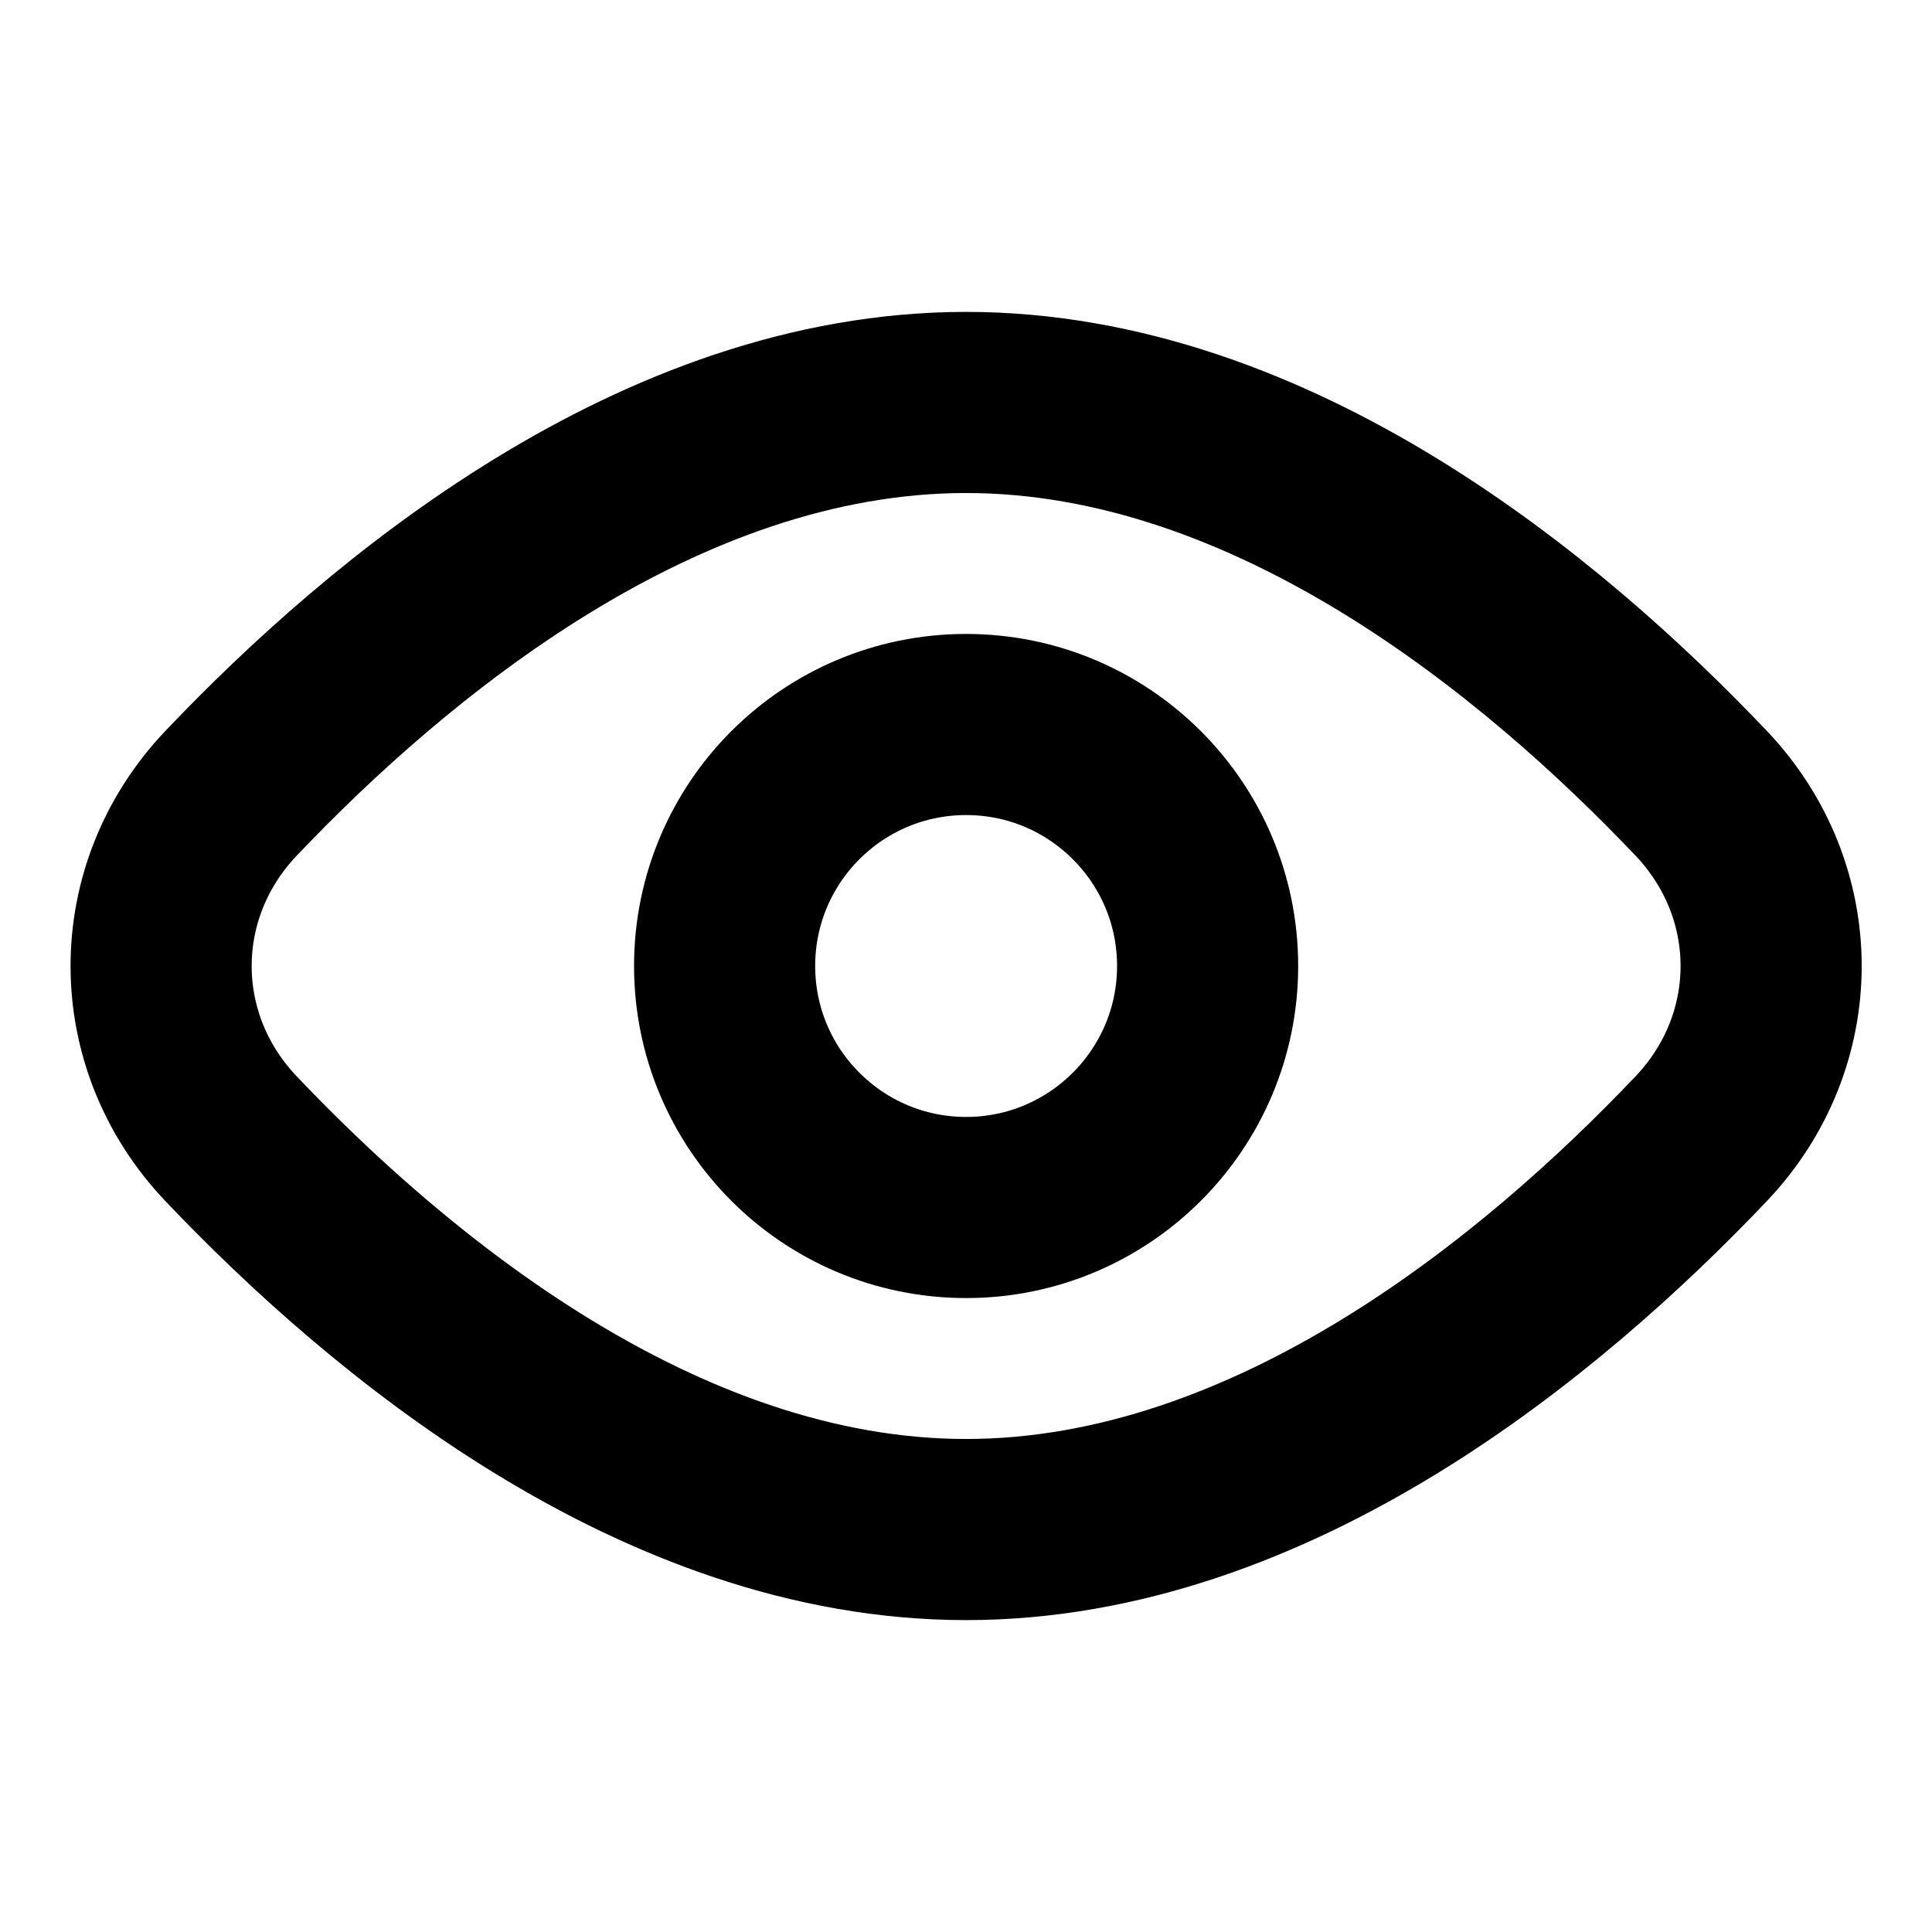
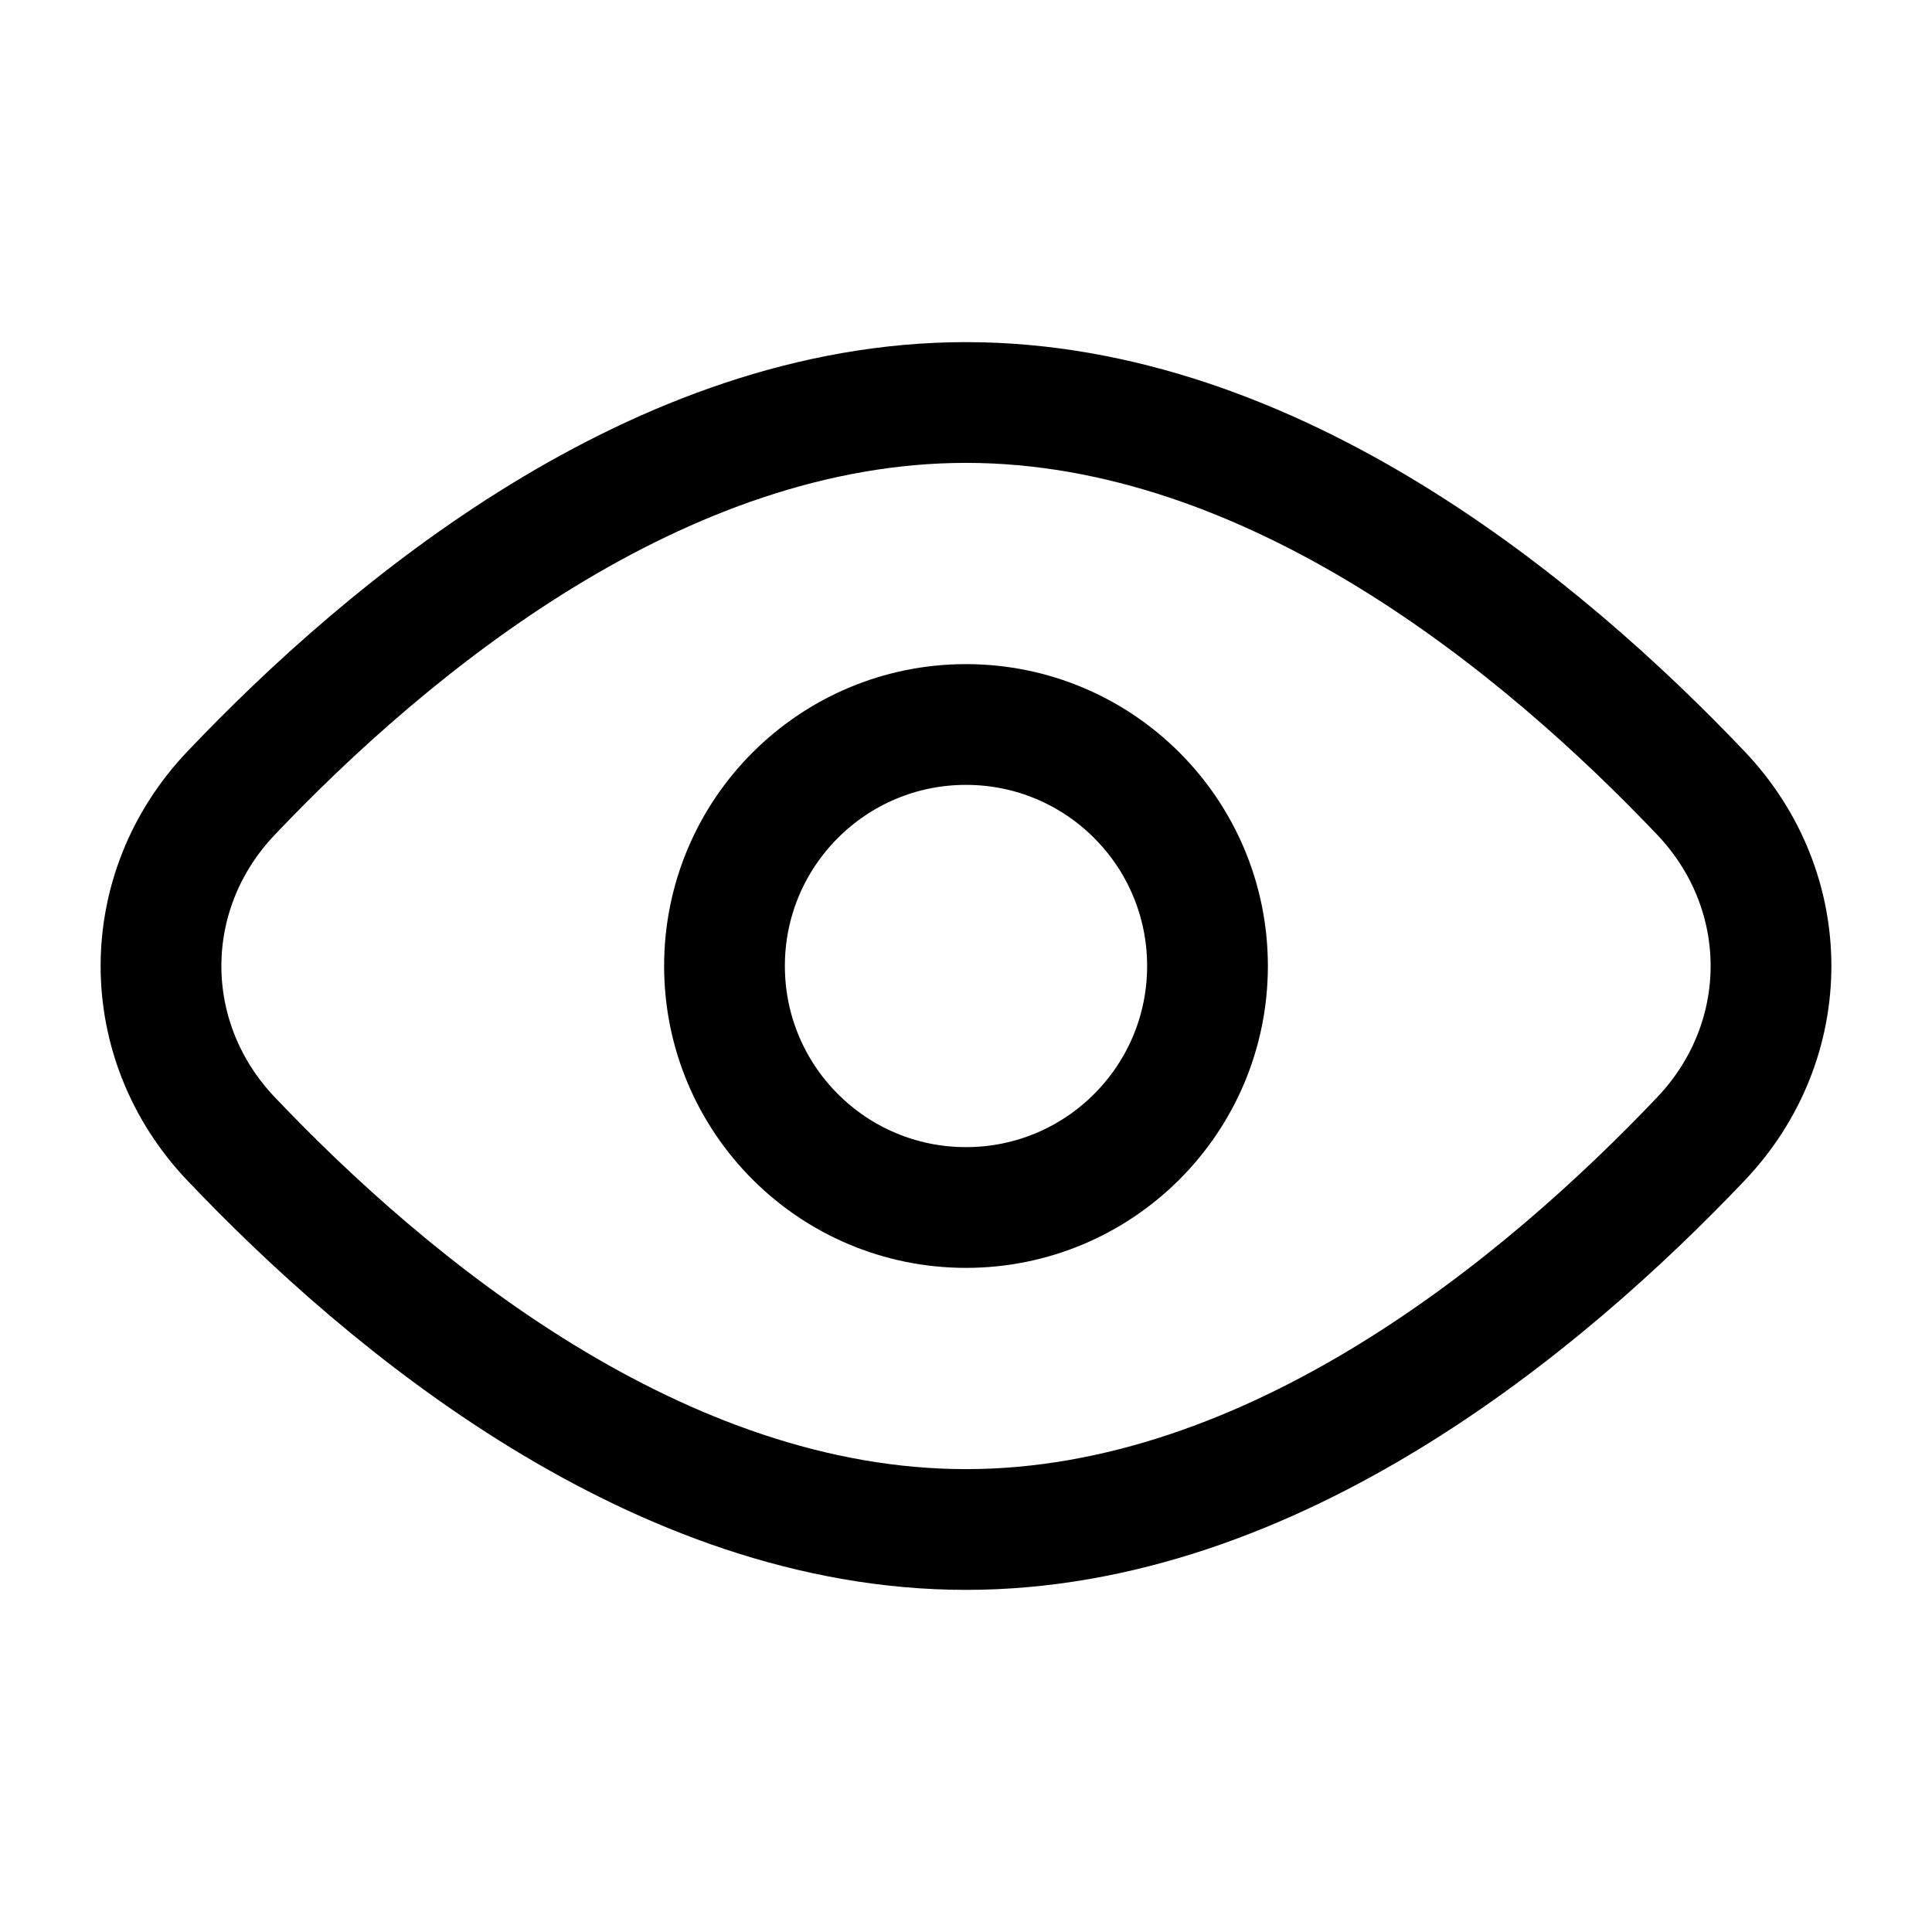
- <svg xmlns="http://www.w3.org/2000/svg" width="16" height="16" viewBox="0 0 16 16" fill="none">
-   <path d="M14.088 6.569C14.861 7.382 14.861 8.618 14.088 9.431C12.784 10.803 10.544 12.667 8.001 12.667C5.457 12.667 3.218 10.803 1.914 9.431C1.141 8.618 1.141 7.382 1.914 6.569C3.218 5.197 5.457 3.333 8.001 3.333C10.544 3.333 12.784 5.197 14.088 6.569Z" stroke="currentColor" stroke-width="1.5" />
-   <path d="M10.001 8C10.001 9.104 9.105 10 8.001 10C6.896 10 6.001 9.104 6.001 8C6.001 6.895 6.896 6 8.001 6C9.105 6 10.001 6.895 10.001 8Z" stroke="currentColor" stroke-width="1.5" />
+ <svg xmlns="http://www.w3.org/2000/svg" width="24" height="24" viewBox="0 0 24 24" fill="none">
+   <path d="M21.13 9.853C22.29 11.073 22.29 12.927 21.13 14.147C19.174 16.205 15.816 19 12 19C8.184 19 4.825 16.205 2.87 14.147C1.71 12.927 1.71 11.073 2.87 9.853C4.825 7.795 8.184 5 12 5C15.816 5 19.174 7.795 21.13 9.853Z" stroke="currentColor" stroke-width="1.5" />
+   <path d="M15 12C15 13.657 13.657 15 12 15C10.343 15 9 13.657 9 12C9 10.343 10.343 9 12 9C13.657 9 15 10.343 15 12Z" stroke="currentColor" stroke-width="1.5" />
</svg>
